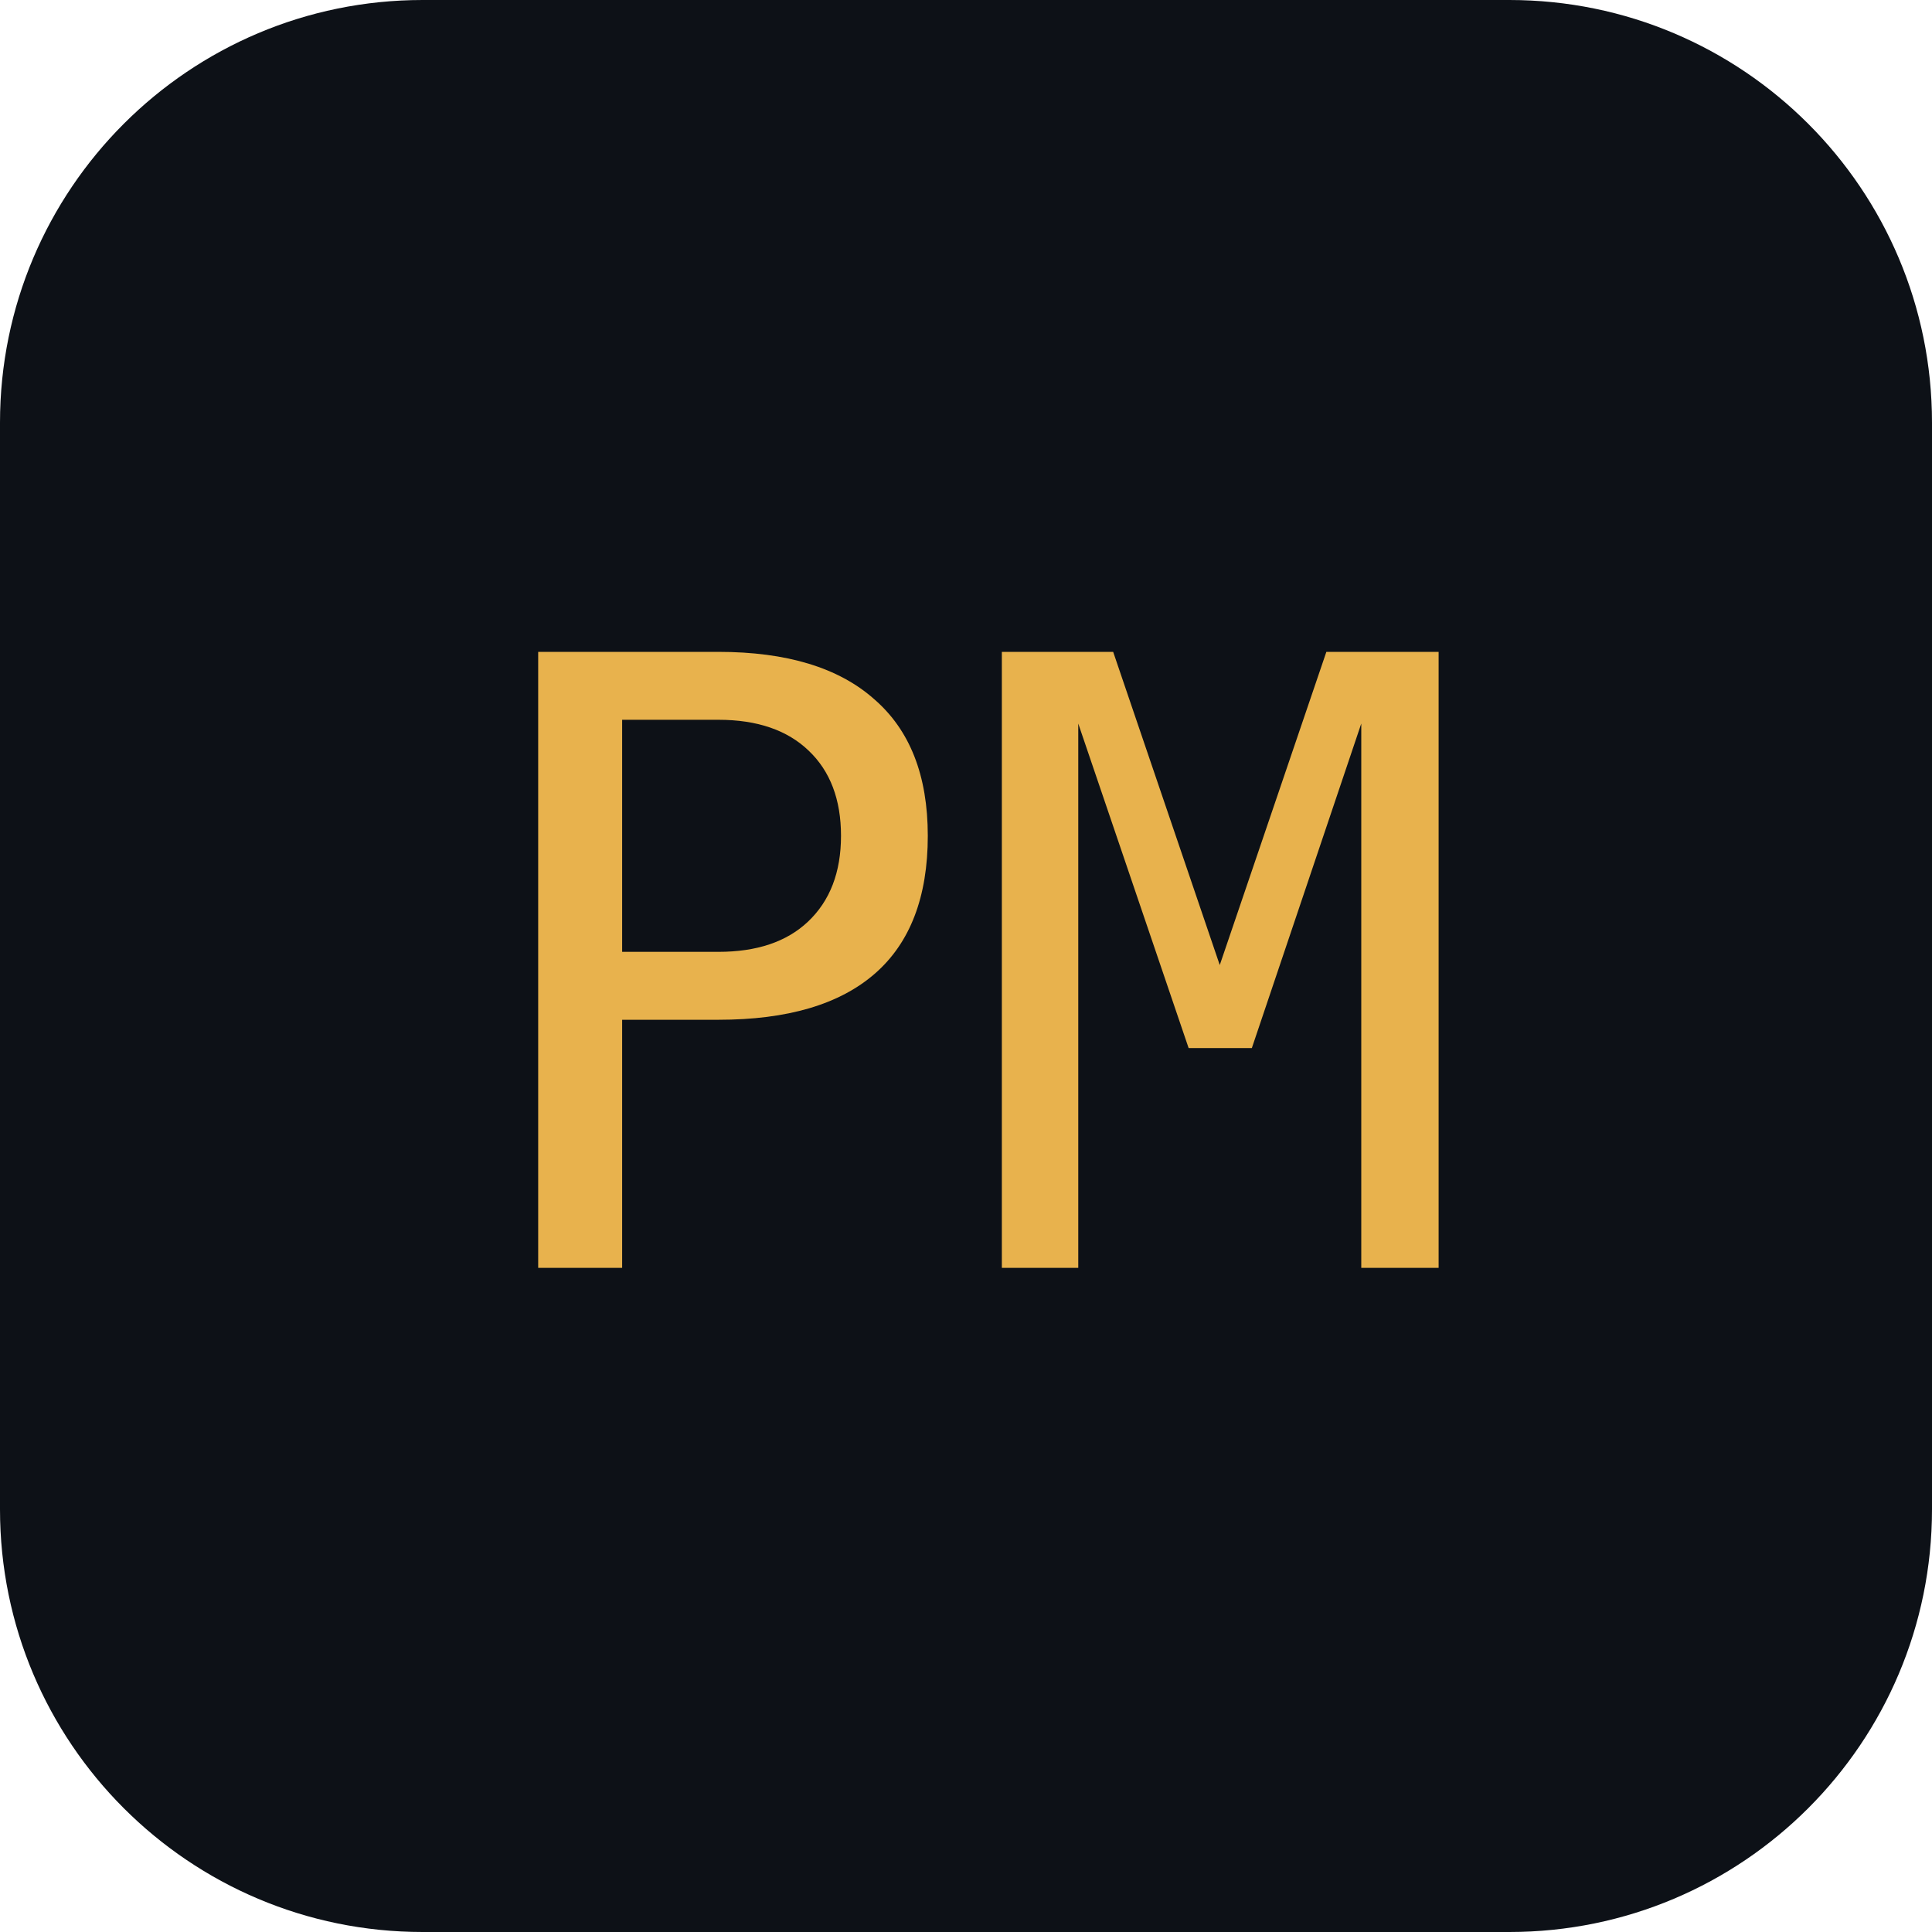
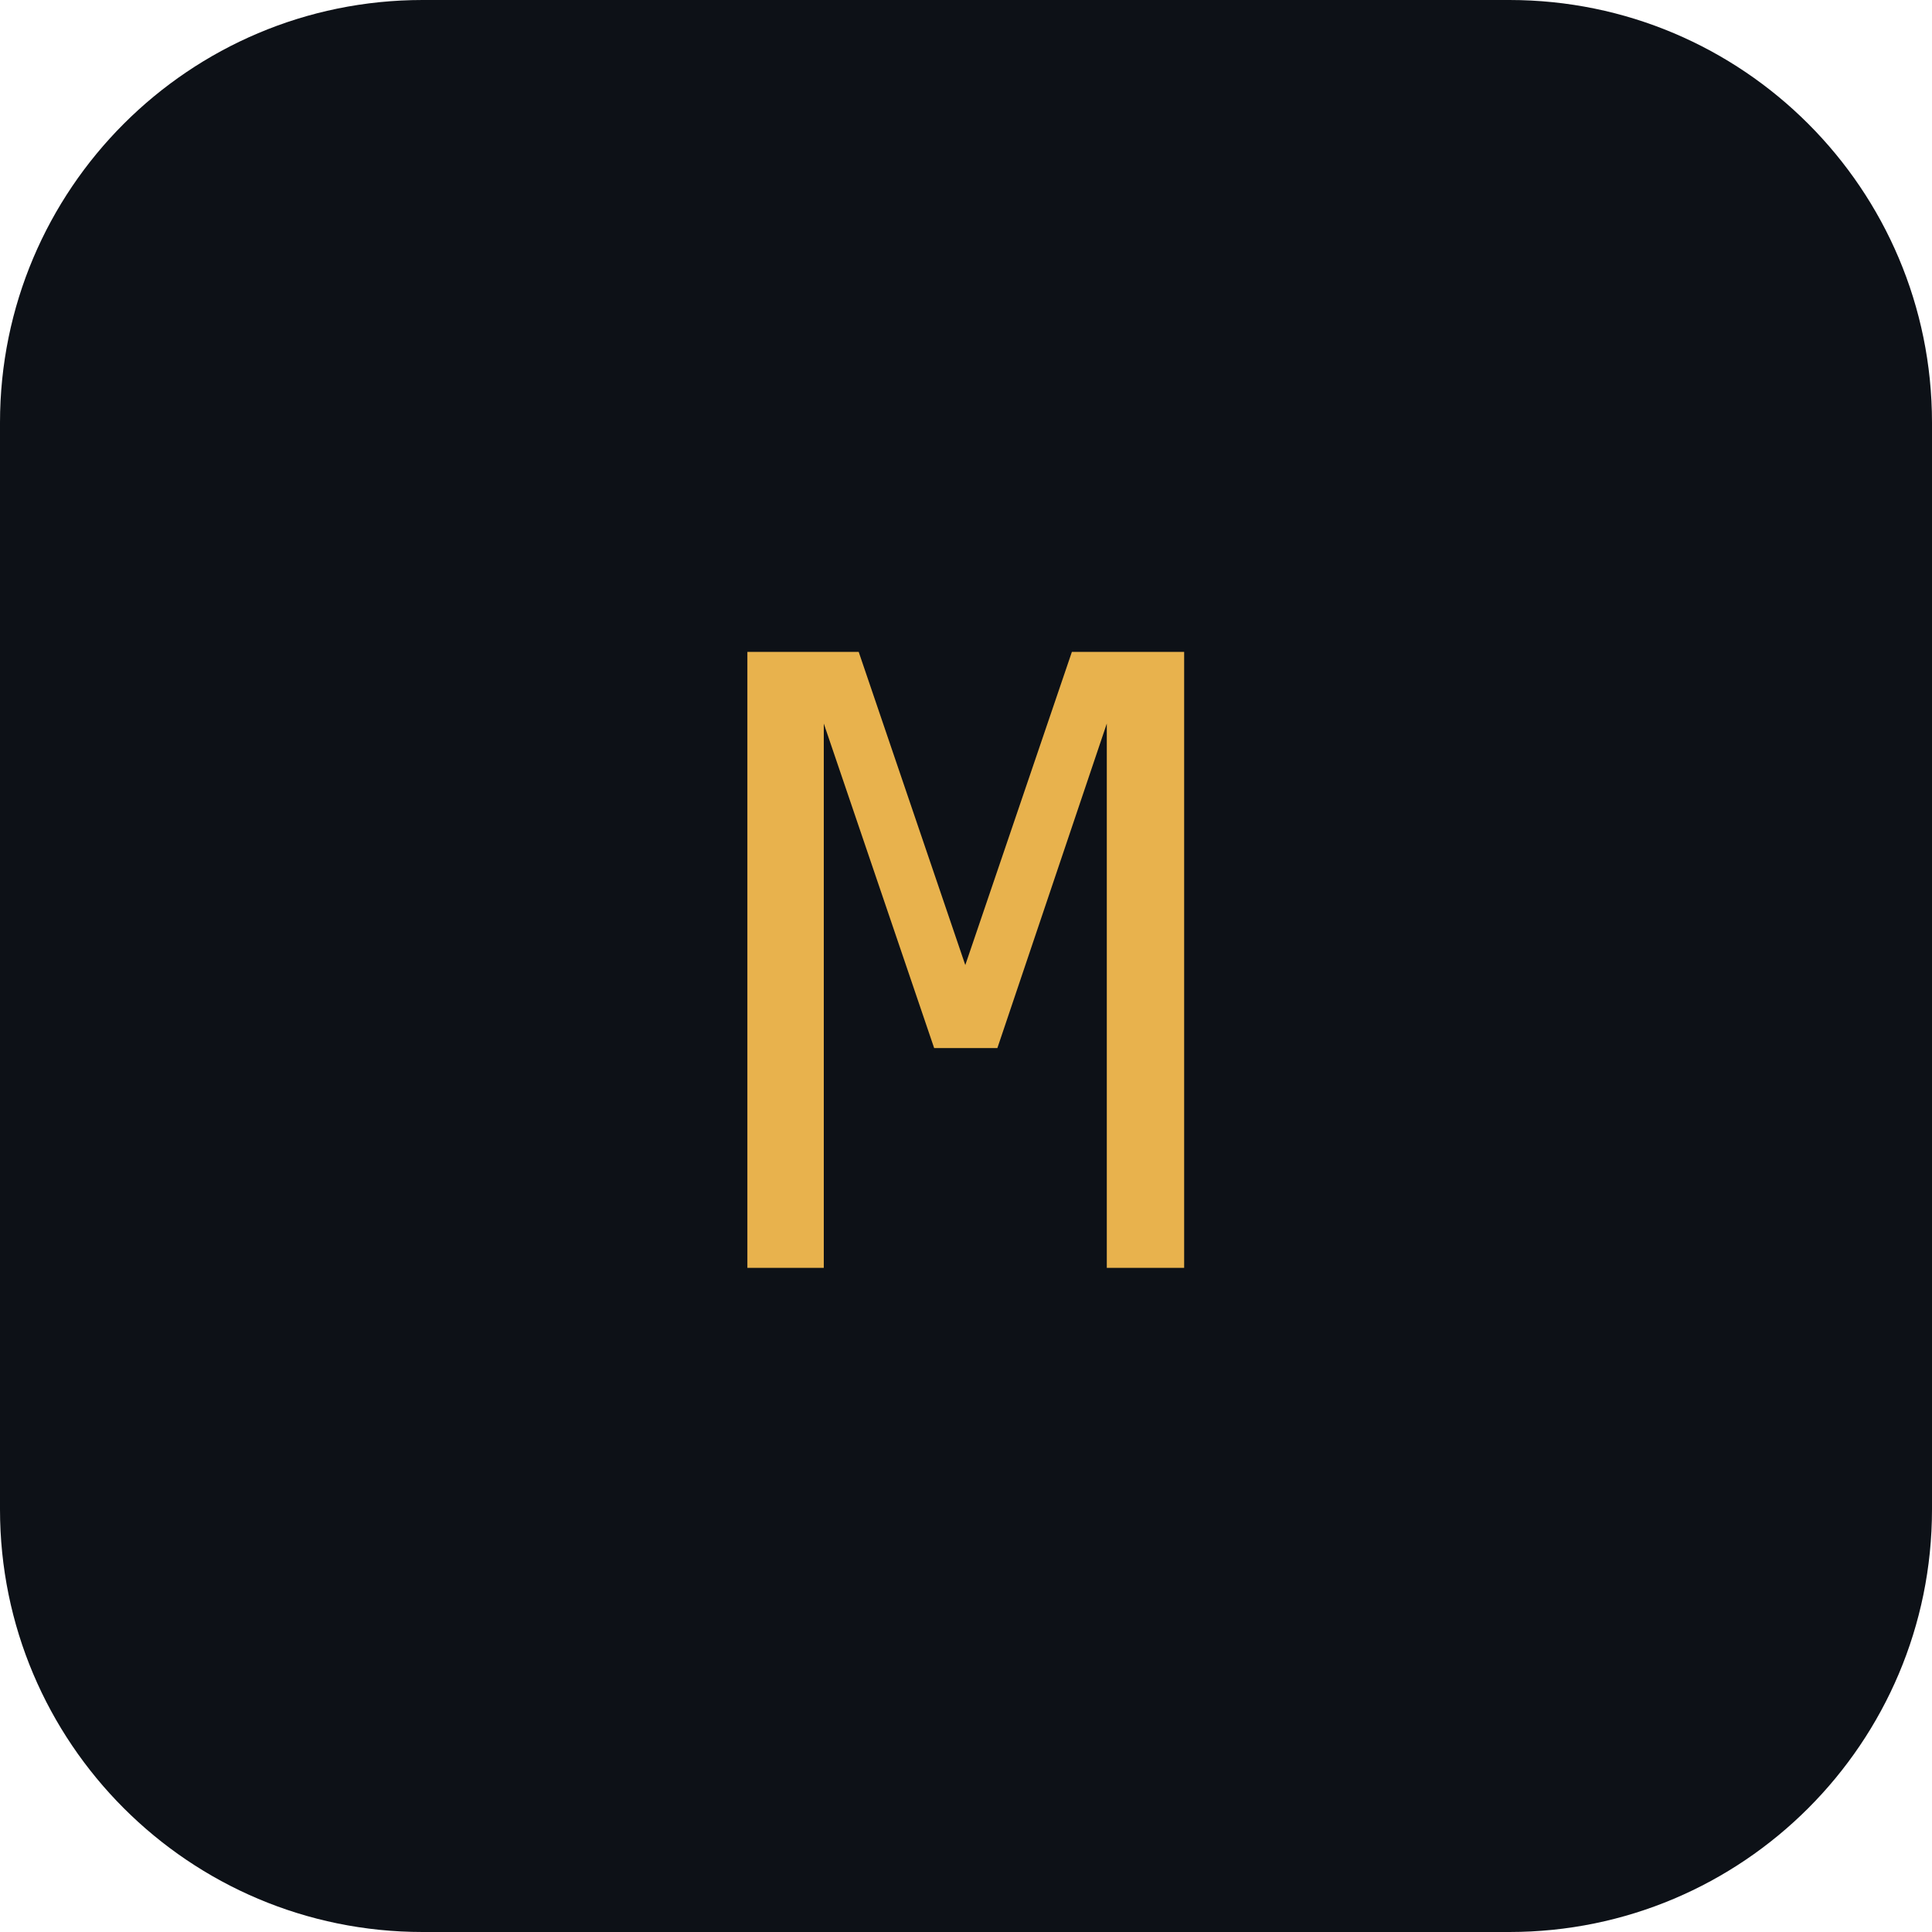
<svg xmlns="http://www.w3.org/2000/svg" viewBox="0 0 32 32">
  <rect width="32" height="32" rx="7" fill="#0D1117" />
-   <text x="16" y="21" font-family="monospace" font-size="14" fill="#E8B24D" text-anchor="middle">PM</text>
+   <text x="16" y="21" font-family="monospace" font-size="14" fill="#E8B24D" text-anchor="middle">M</text>
</svg>
